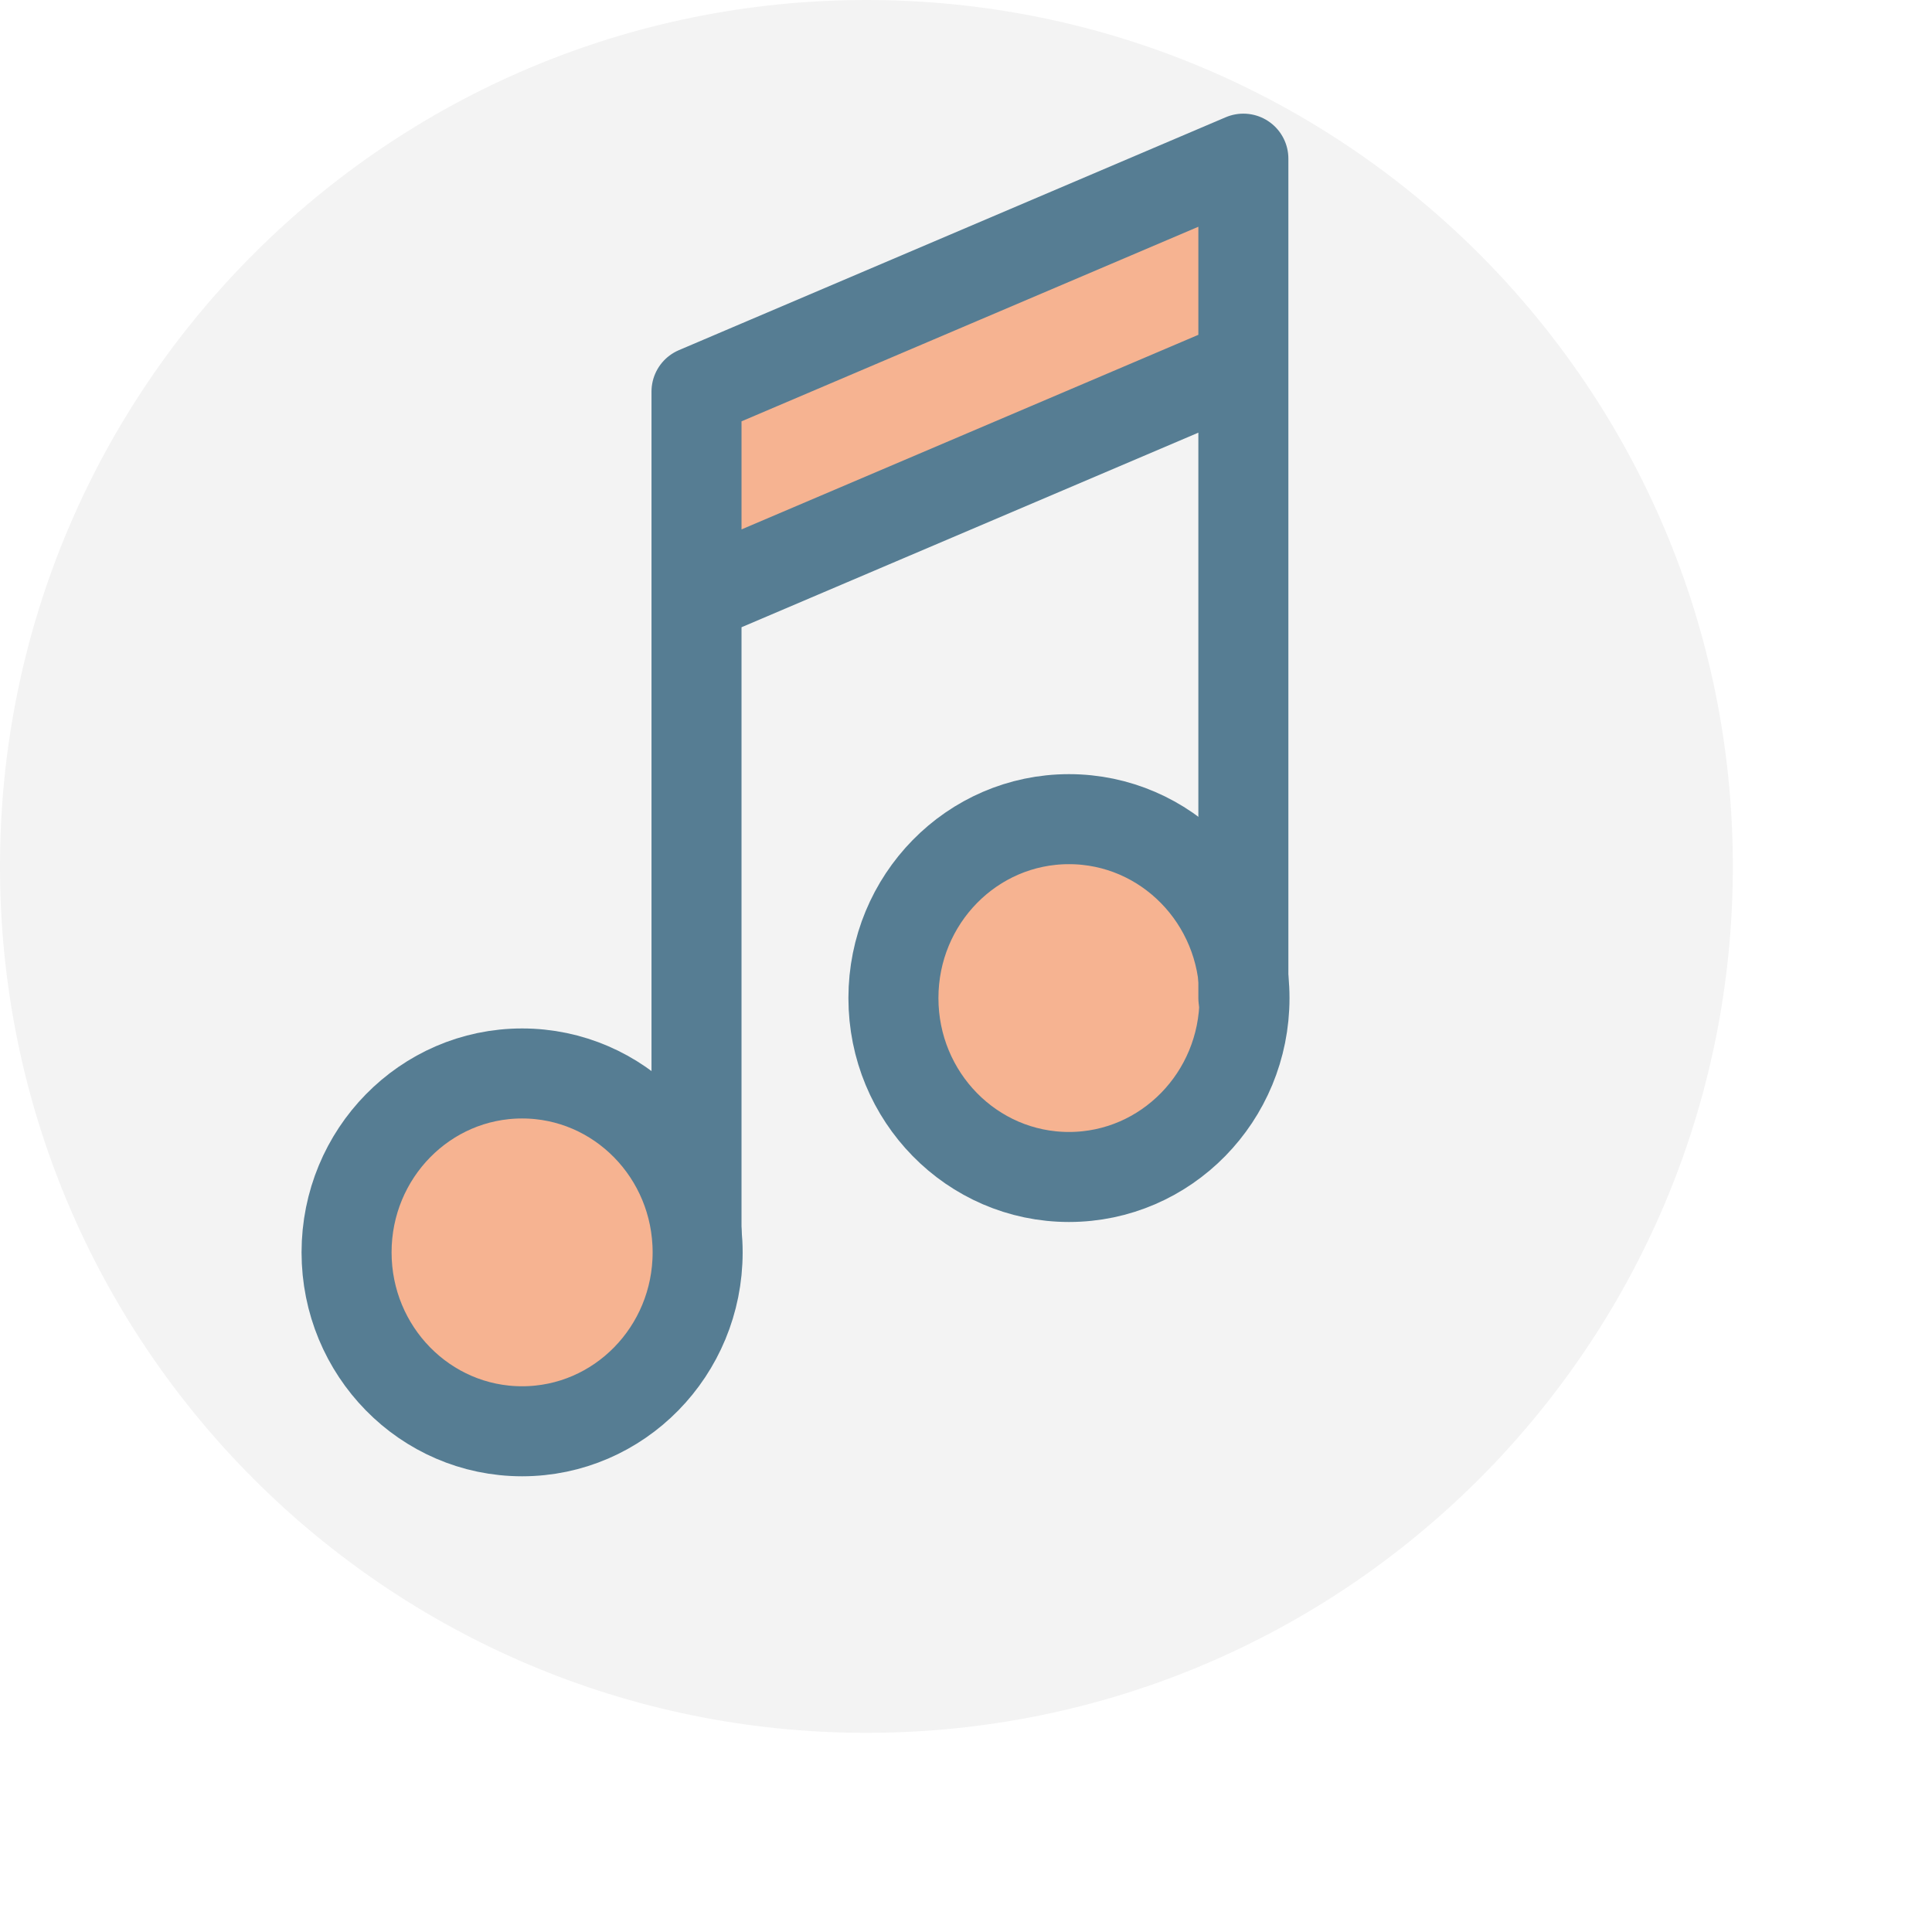
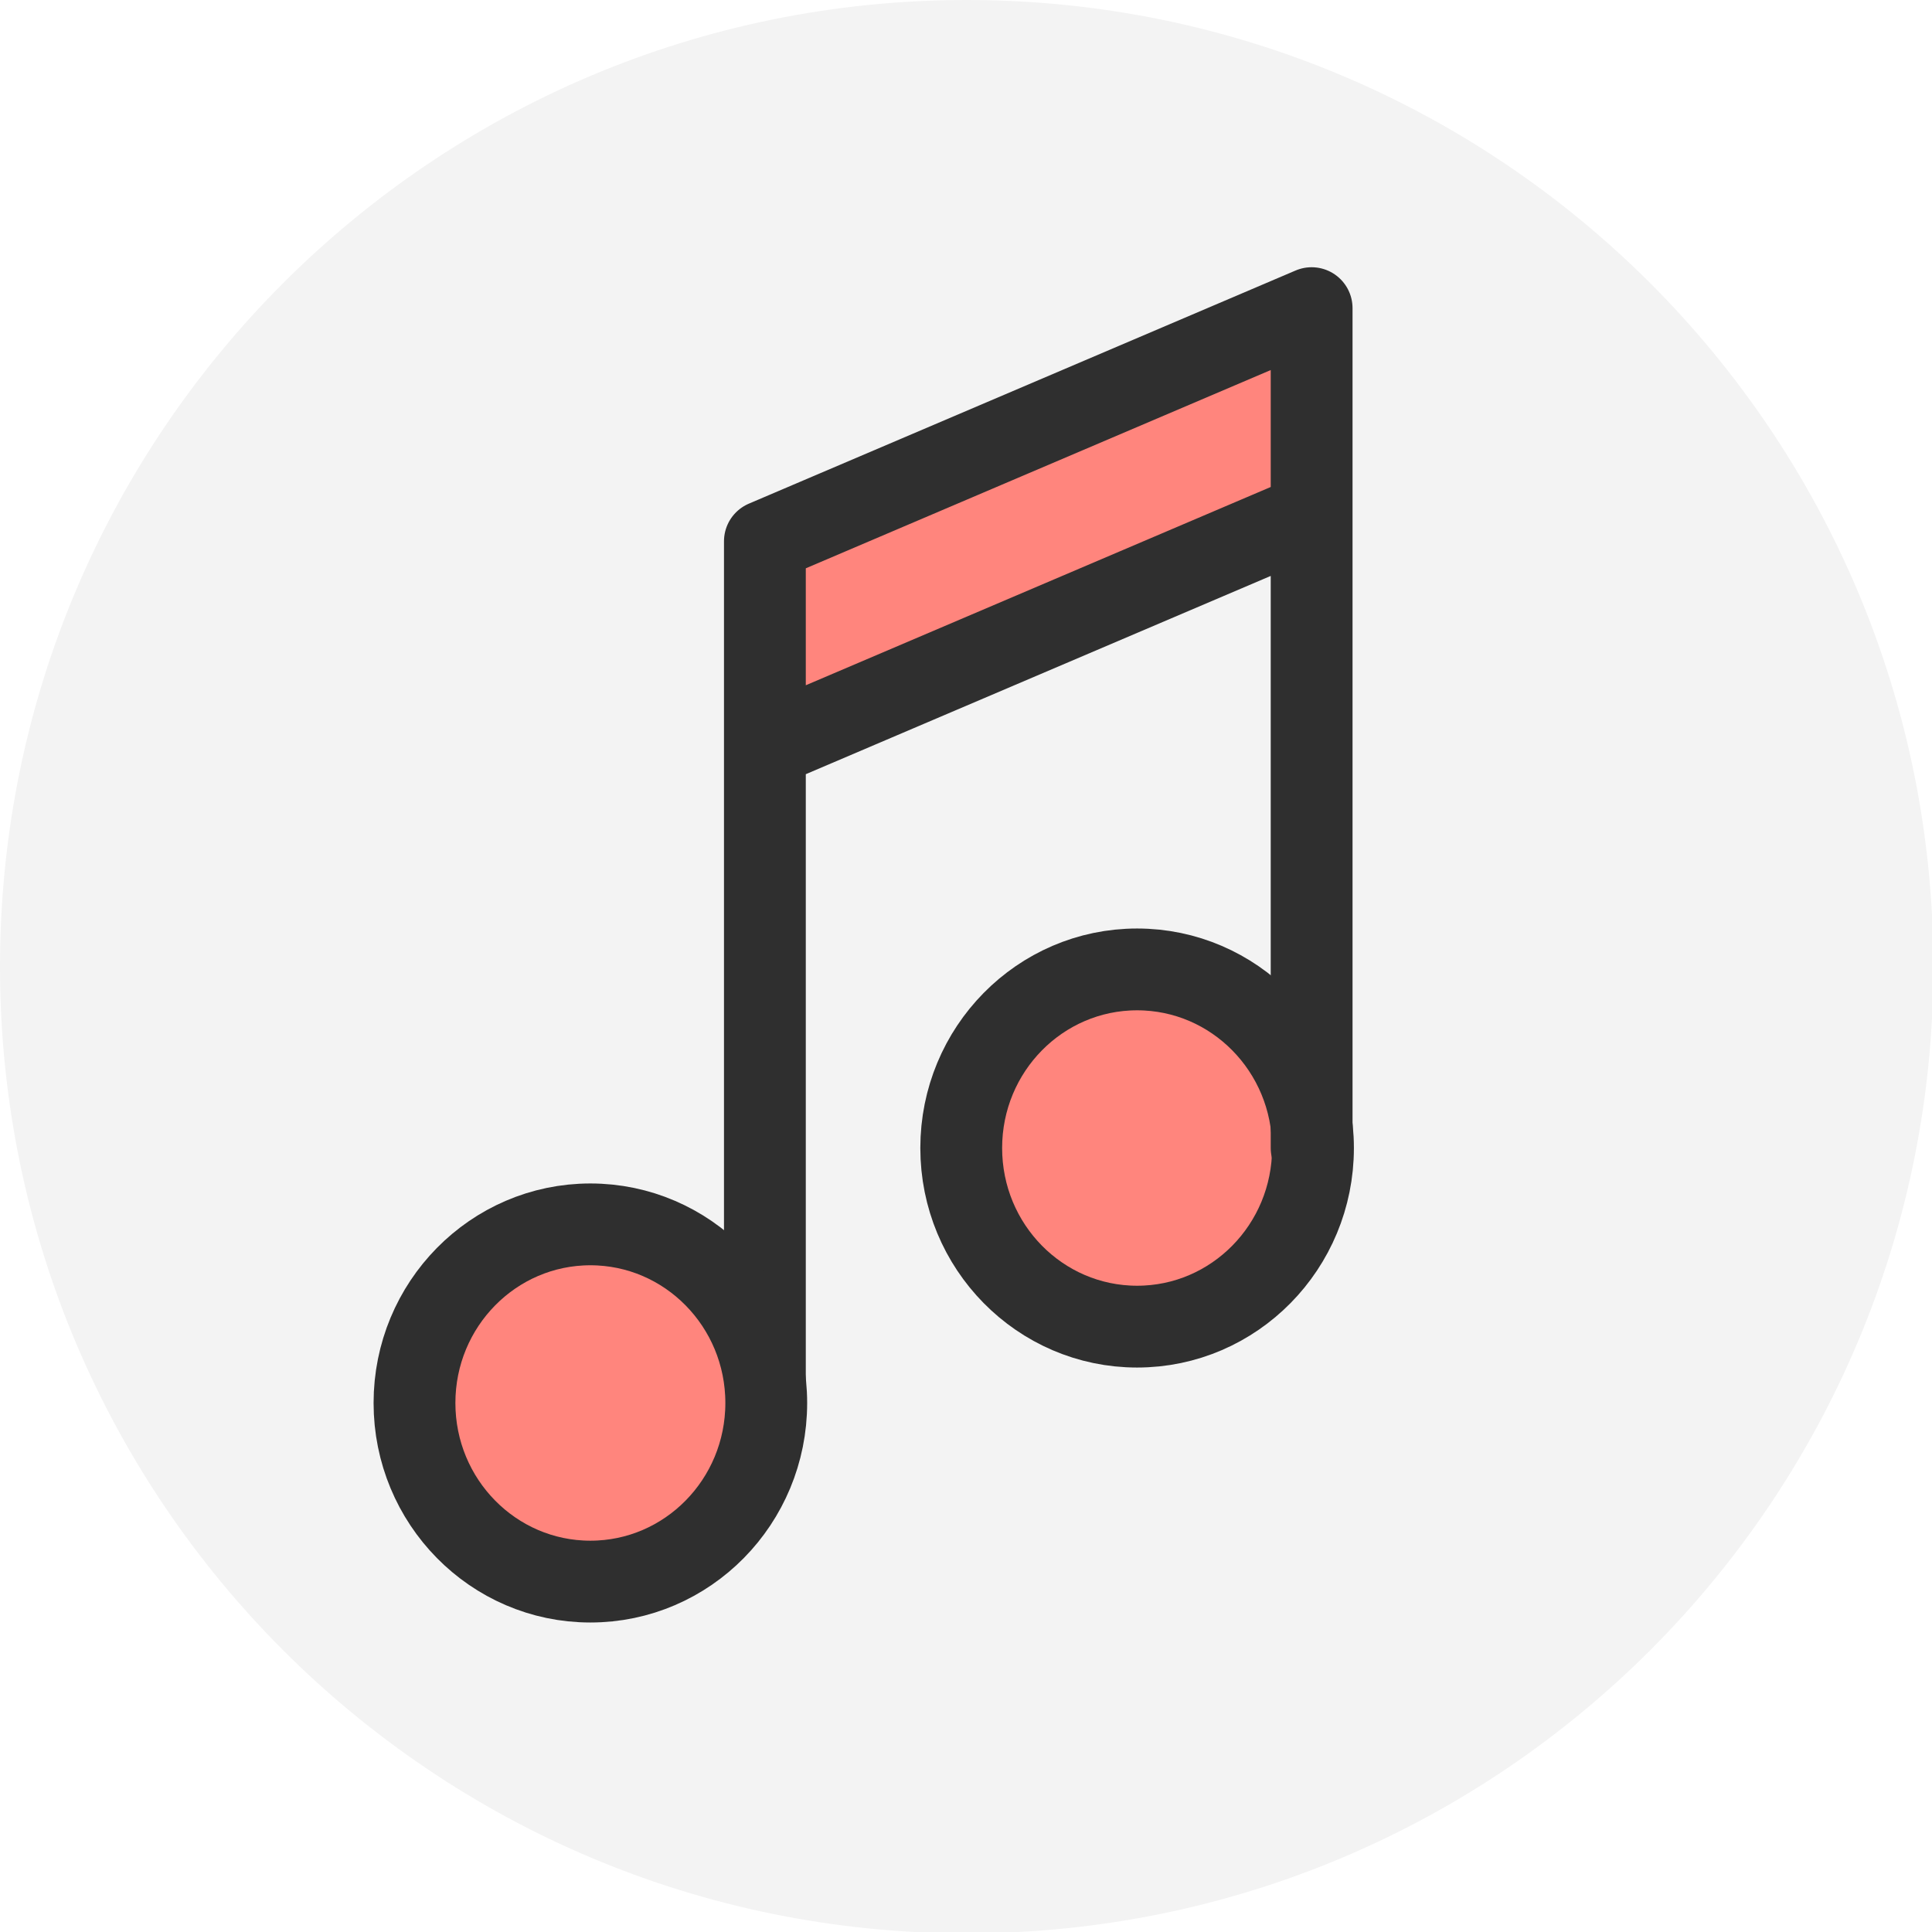
- <svg xmlns="http://www.w3.org/2000/svg" version="1.1" id="Laag_1" x="0px" y="0px" viewBox="0 0 171.7 171.7" enable-background="new 0 0 171.7 171.7" xml:space="preserve">
-   <circle fill="#F3F3F3" cx="77" cy="77" r="77" />
-   <ellipse fill="#F6B391" stroke="#567D93" stroke-width="8" stroke-linejoin="round" stroke-miterlimit="10" cx="95" cy="88.7" rx="15.6" ry="15.9" />
-   <polygon fill="#F6B391" stroke="#567D93" stroke-width="8" stroke-linecap="round" stroke-linejoin="round" stroke-miterlimit="10" points="  61.9,53.1 110.5,32.4 110.5,88.7 110.5,14.1 61.9,34.8 61.9,111.3 " />
-   <ellipse fill="#F6B391" stroke="#567D93" stroke-width="8" stroke-linejoin="round" stroke-miterlimit="10" cx="46.4" cy="111.3" rx="15.6" ry="15.9" />
+ <svg xmlns="http://www.w3.org/2000/svg" version="1.1" id="Laag_1" x="0px" y="0px" viewBox="0 0 141.7 141.7" enable-background="new 0 0 141.7 141.7" xml:space="preserve">
+   <circle fill="#F3F3F3" cx="70.9" cy="70.9" r="70.9" />
+   <ellipse fill="#FF857D" stroke="#2F2F2F" stroke-width="6" stroke-linejoin="round" stroke-miterlimit="10" cx="83.4" cy="84.2" rx="12.9" ry="13.1" />
+   <polygon fill="#FF857D" stroke="#2F2F2F" stroke-width="6" stroke-linecap="round" stroke-linejoin="round" stroke-miterlimit="10" points="  56.1,54.8 96.2,37.7 96.2,84.2 96.2,22.6 56.1,39.7 56.1,102.9 " />
+   <ellipse fill="#FF857D" stroke="#2F2F2F" stroke-width="6" stroke-linejoin="round" stroke-miterlimit="10" cx="43.3" cy="102.9" rx="12.9" ry="13.1" />
</svg>
